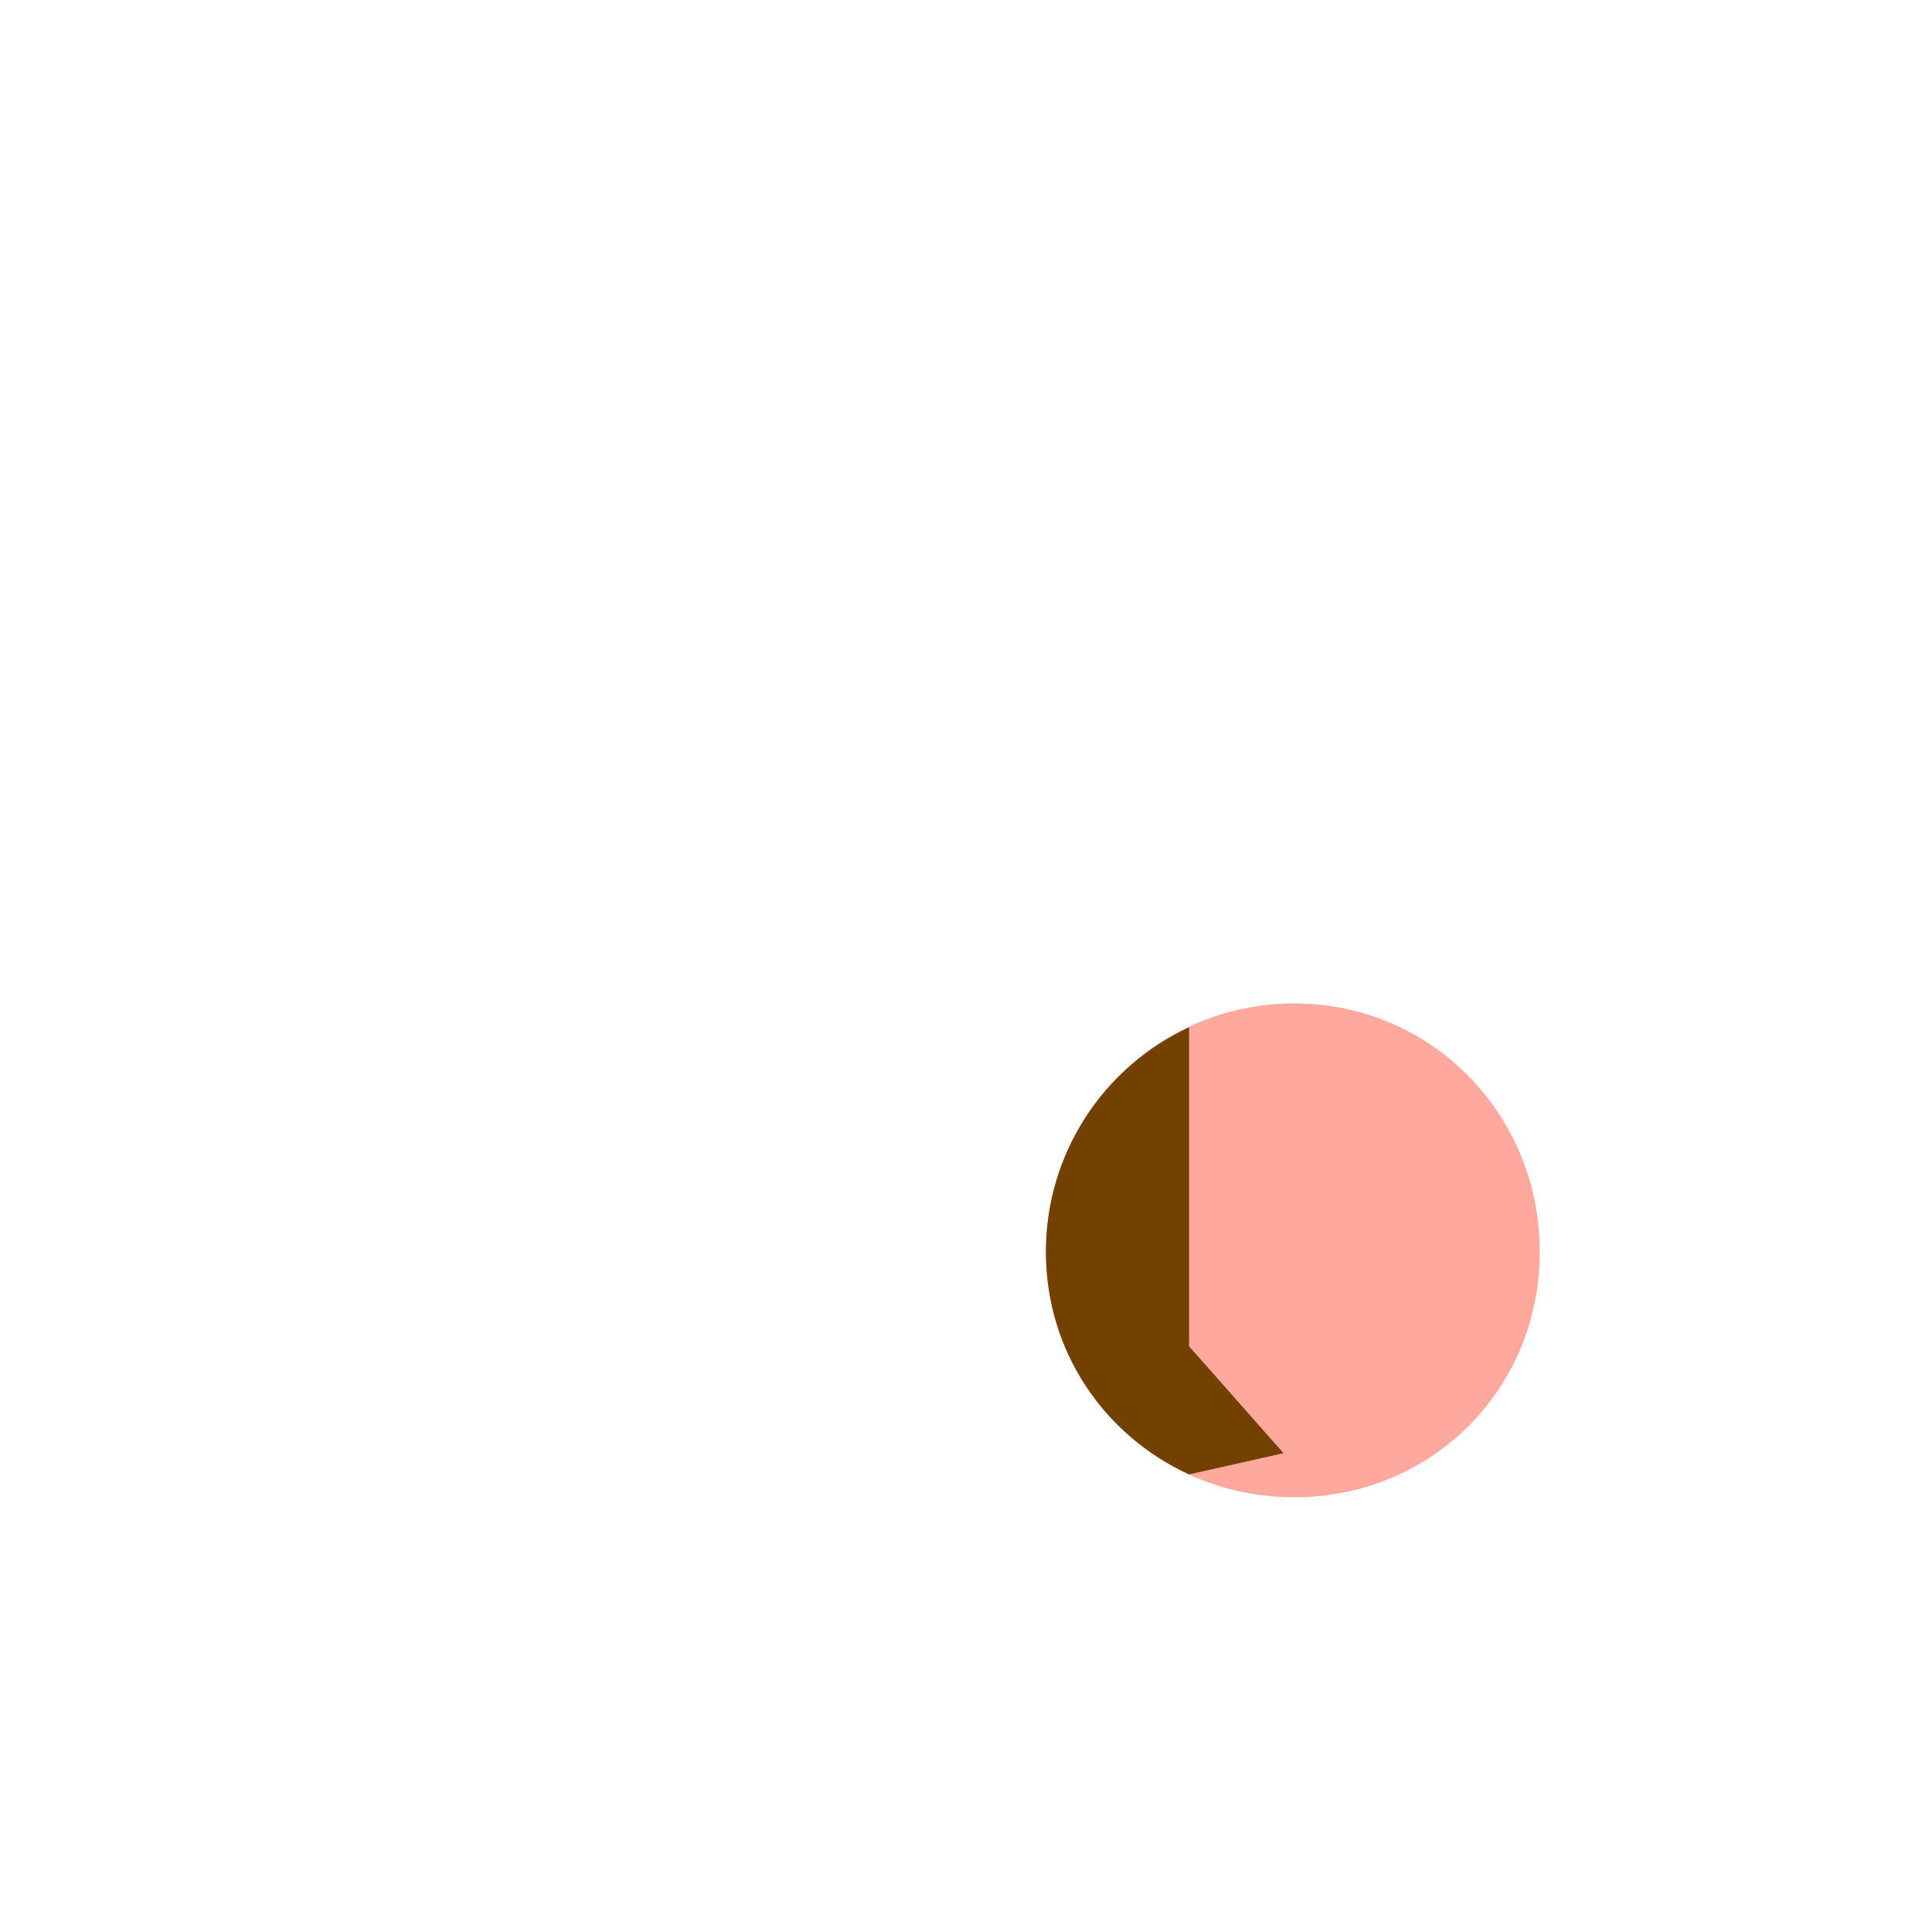
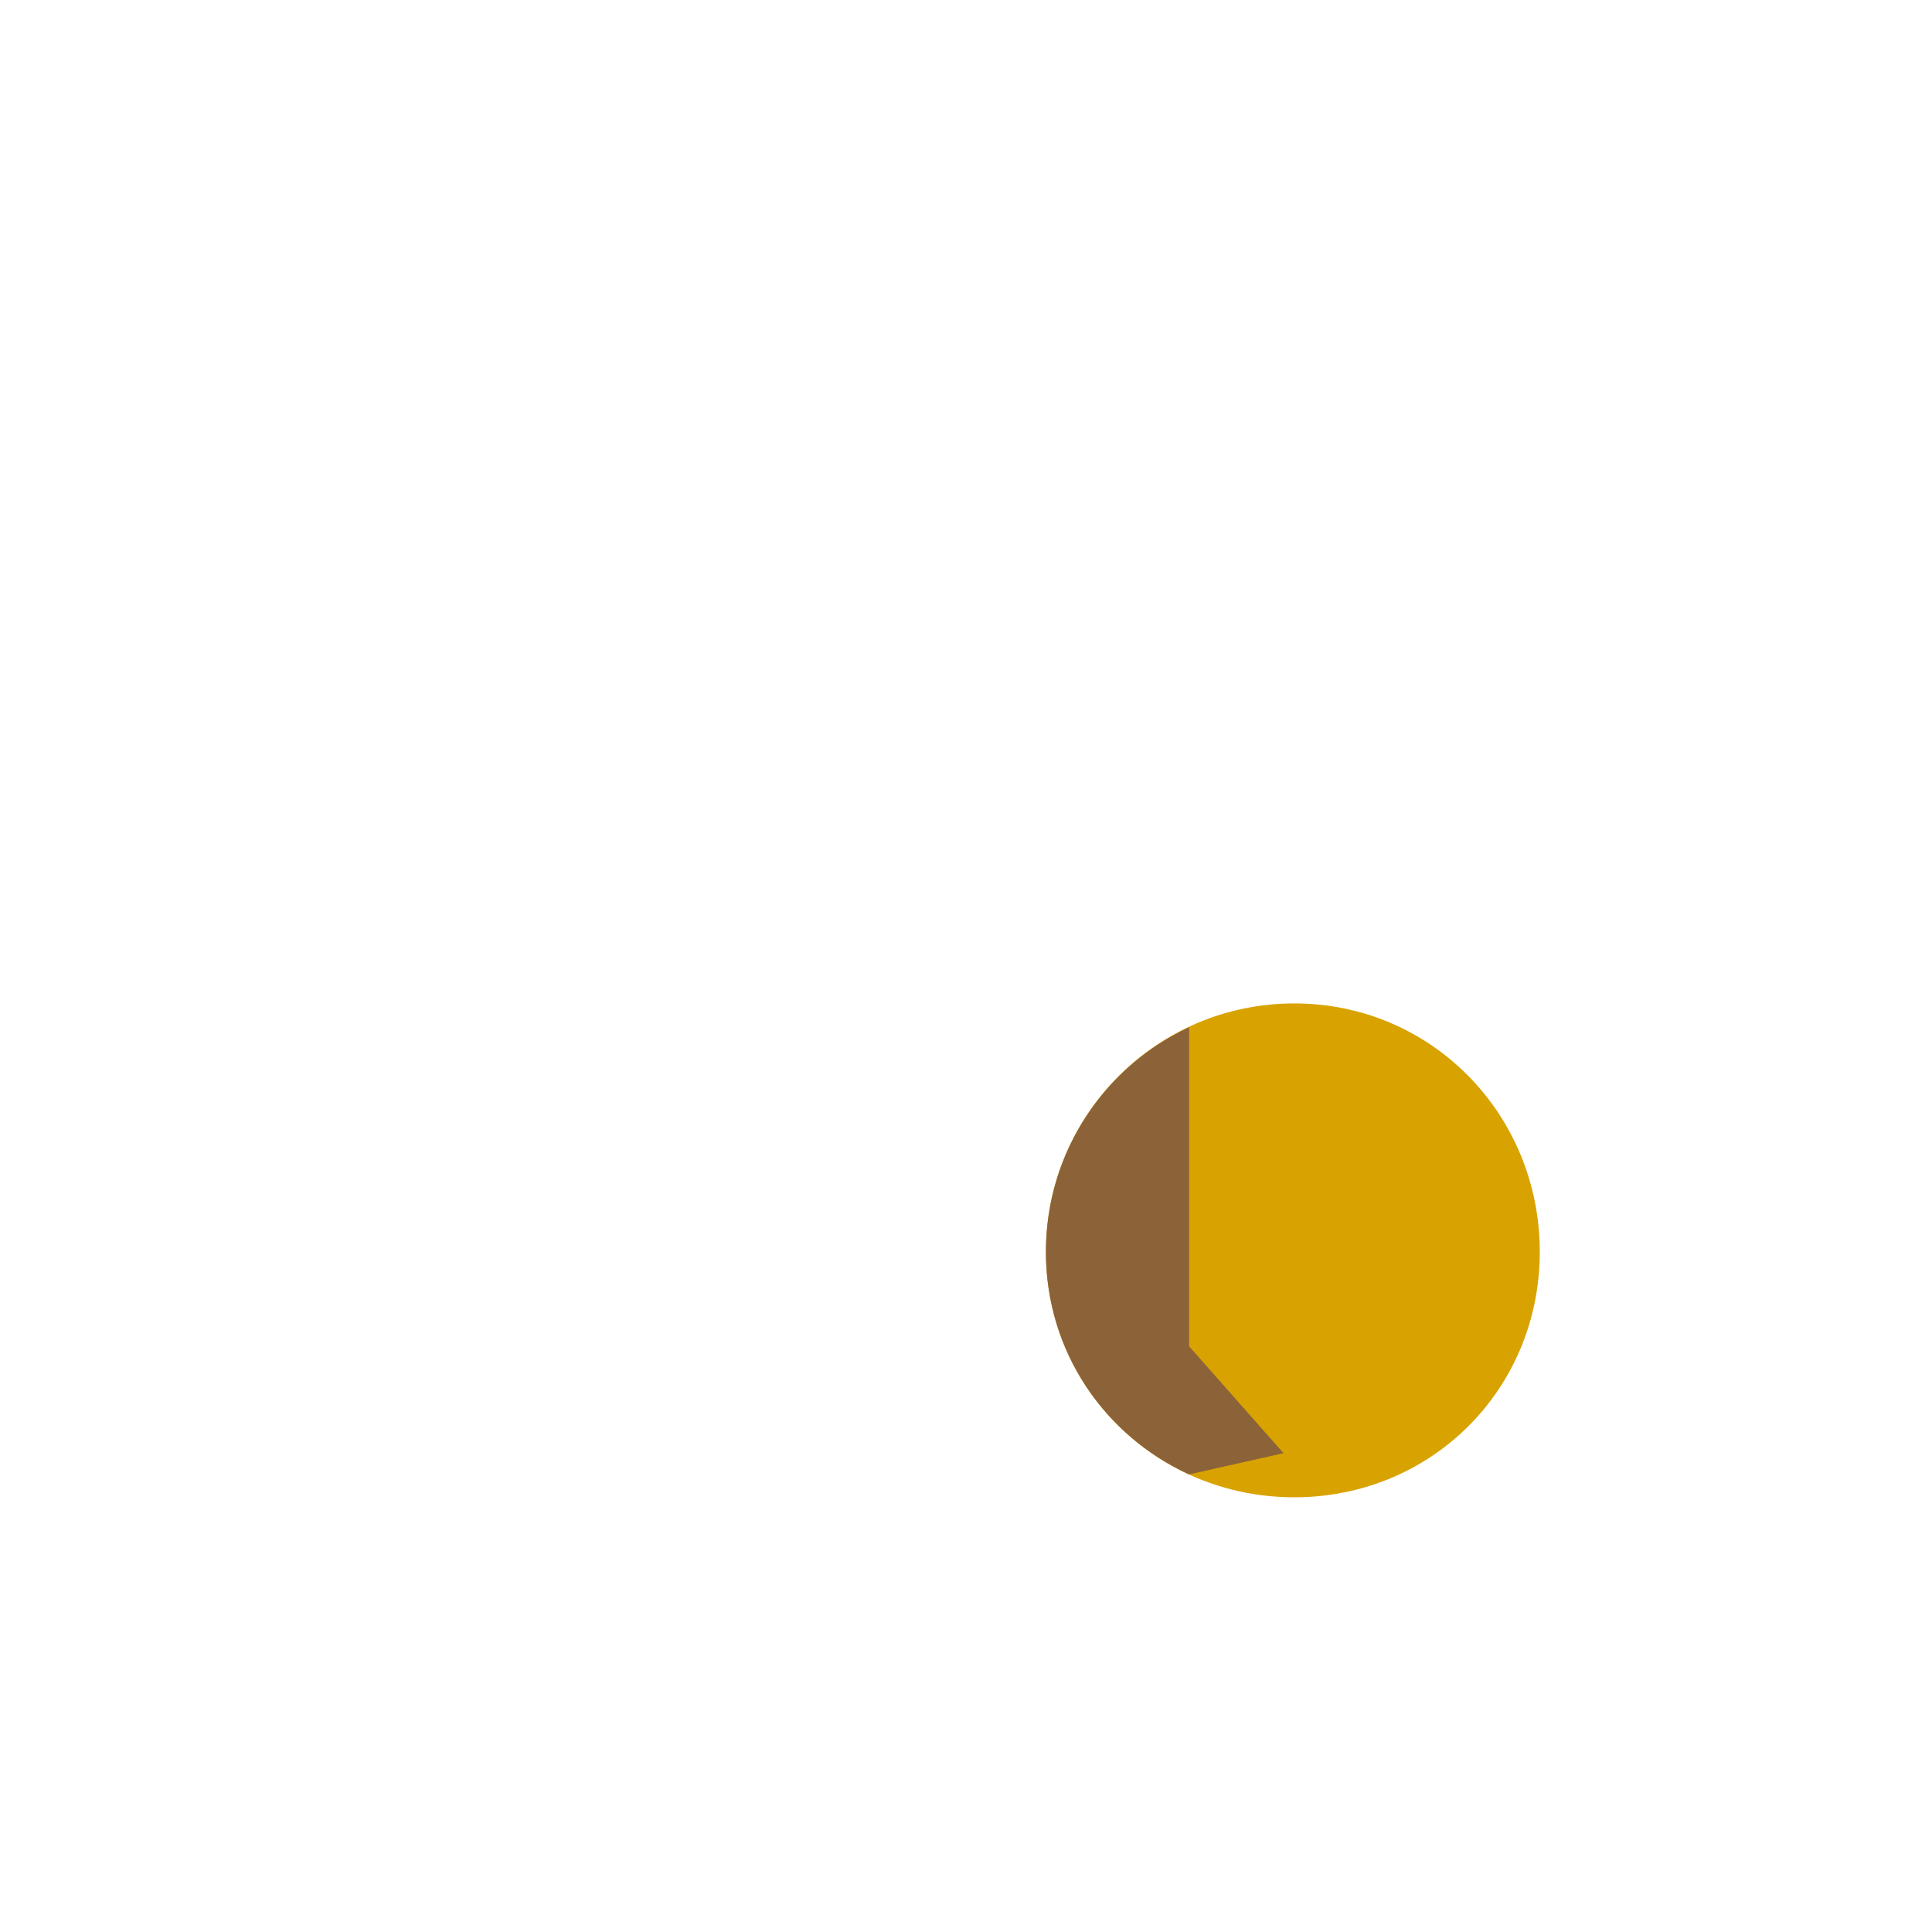
<svg xmlns="http://www.w3.org/2000/svg" version="1.0" x="0px" y="0px" viewBox="0 0 591.1 591.1" style="enable-background:new 0 0 591.1 591.1;" xml:space="preserve">
-   <g id="samples" style="display:none;">
+   <g id="dots" style="display:none;">
+     <path style="display:inline;fill:#FFA89E;" d="M396,458.1c42,0,75.1-33.1,75.1-75.1s-33.1-76-75.1-76s-76,34-76,76   S354,458.1,396,458.1z" />
+   </g>
+   <g id="overlay_x5F_alt">
+     <path style="fill:#D8A300;" d="M396,458.1c42,0,75.1-33.1,75.1-75.1s-33.1-76-75.1-76s-76,34-76,76S354,458.1,396,458.1z" />
+     <path style="fill:#8C6239;" d="M363.8,411.9v-97.6C337.9,326.3,320,352.6,320,383c0,30.5,17.9,56.2,43.8,68.1l28.9-6.5L363.8,411.9   z" />
+   </g>
+   <g id="temp" style="display:none;">
</g>
-   <g id="regOverlay" style="display:none;">
-     <path style="display:inline;fill:#FFA89E;" d="M396,458.1c42,0,75.1-33.1,75.1-75.1s-33.1-76-75.1-76s-76,34-76,76   S354,458.1,396,458.1z" />
-     <path style="display:inline;fill:#724100;" d="M363.8,314.2C337.9,326.3,320,352.6,320,383c0,30.5,17.9,56.2,43.7,68.1V314.2z" />
-   </g>
-   <g id="chiselOverlay">
-     <g>
-       <path style="fill:#FFA89E;" d="M396,458.1c42,0,75.1-33.1,75.1-75.1s-33.1-76-75.1-76s-76,34-76,76S354,458.1,396,458.1z" />
-       <path style="fill:#724100;" d="M363.8,411.9v-97.6C337.9,326.3,320,352.6,320,383c0,30.5,17.9,56.2,43.8,68.1l28.9-6.5    L363.8,411.9z" />
-     </g>
-   </g>
</svg>
